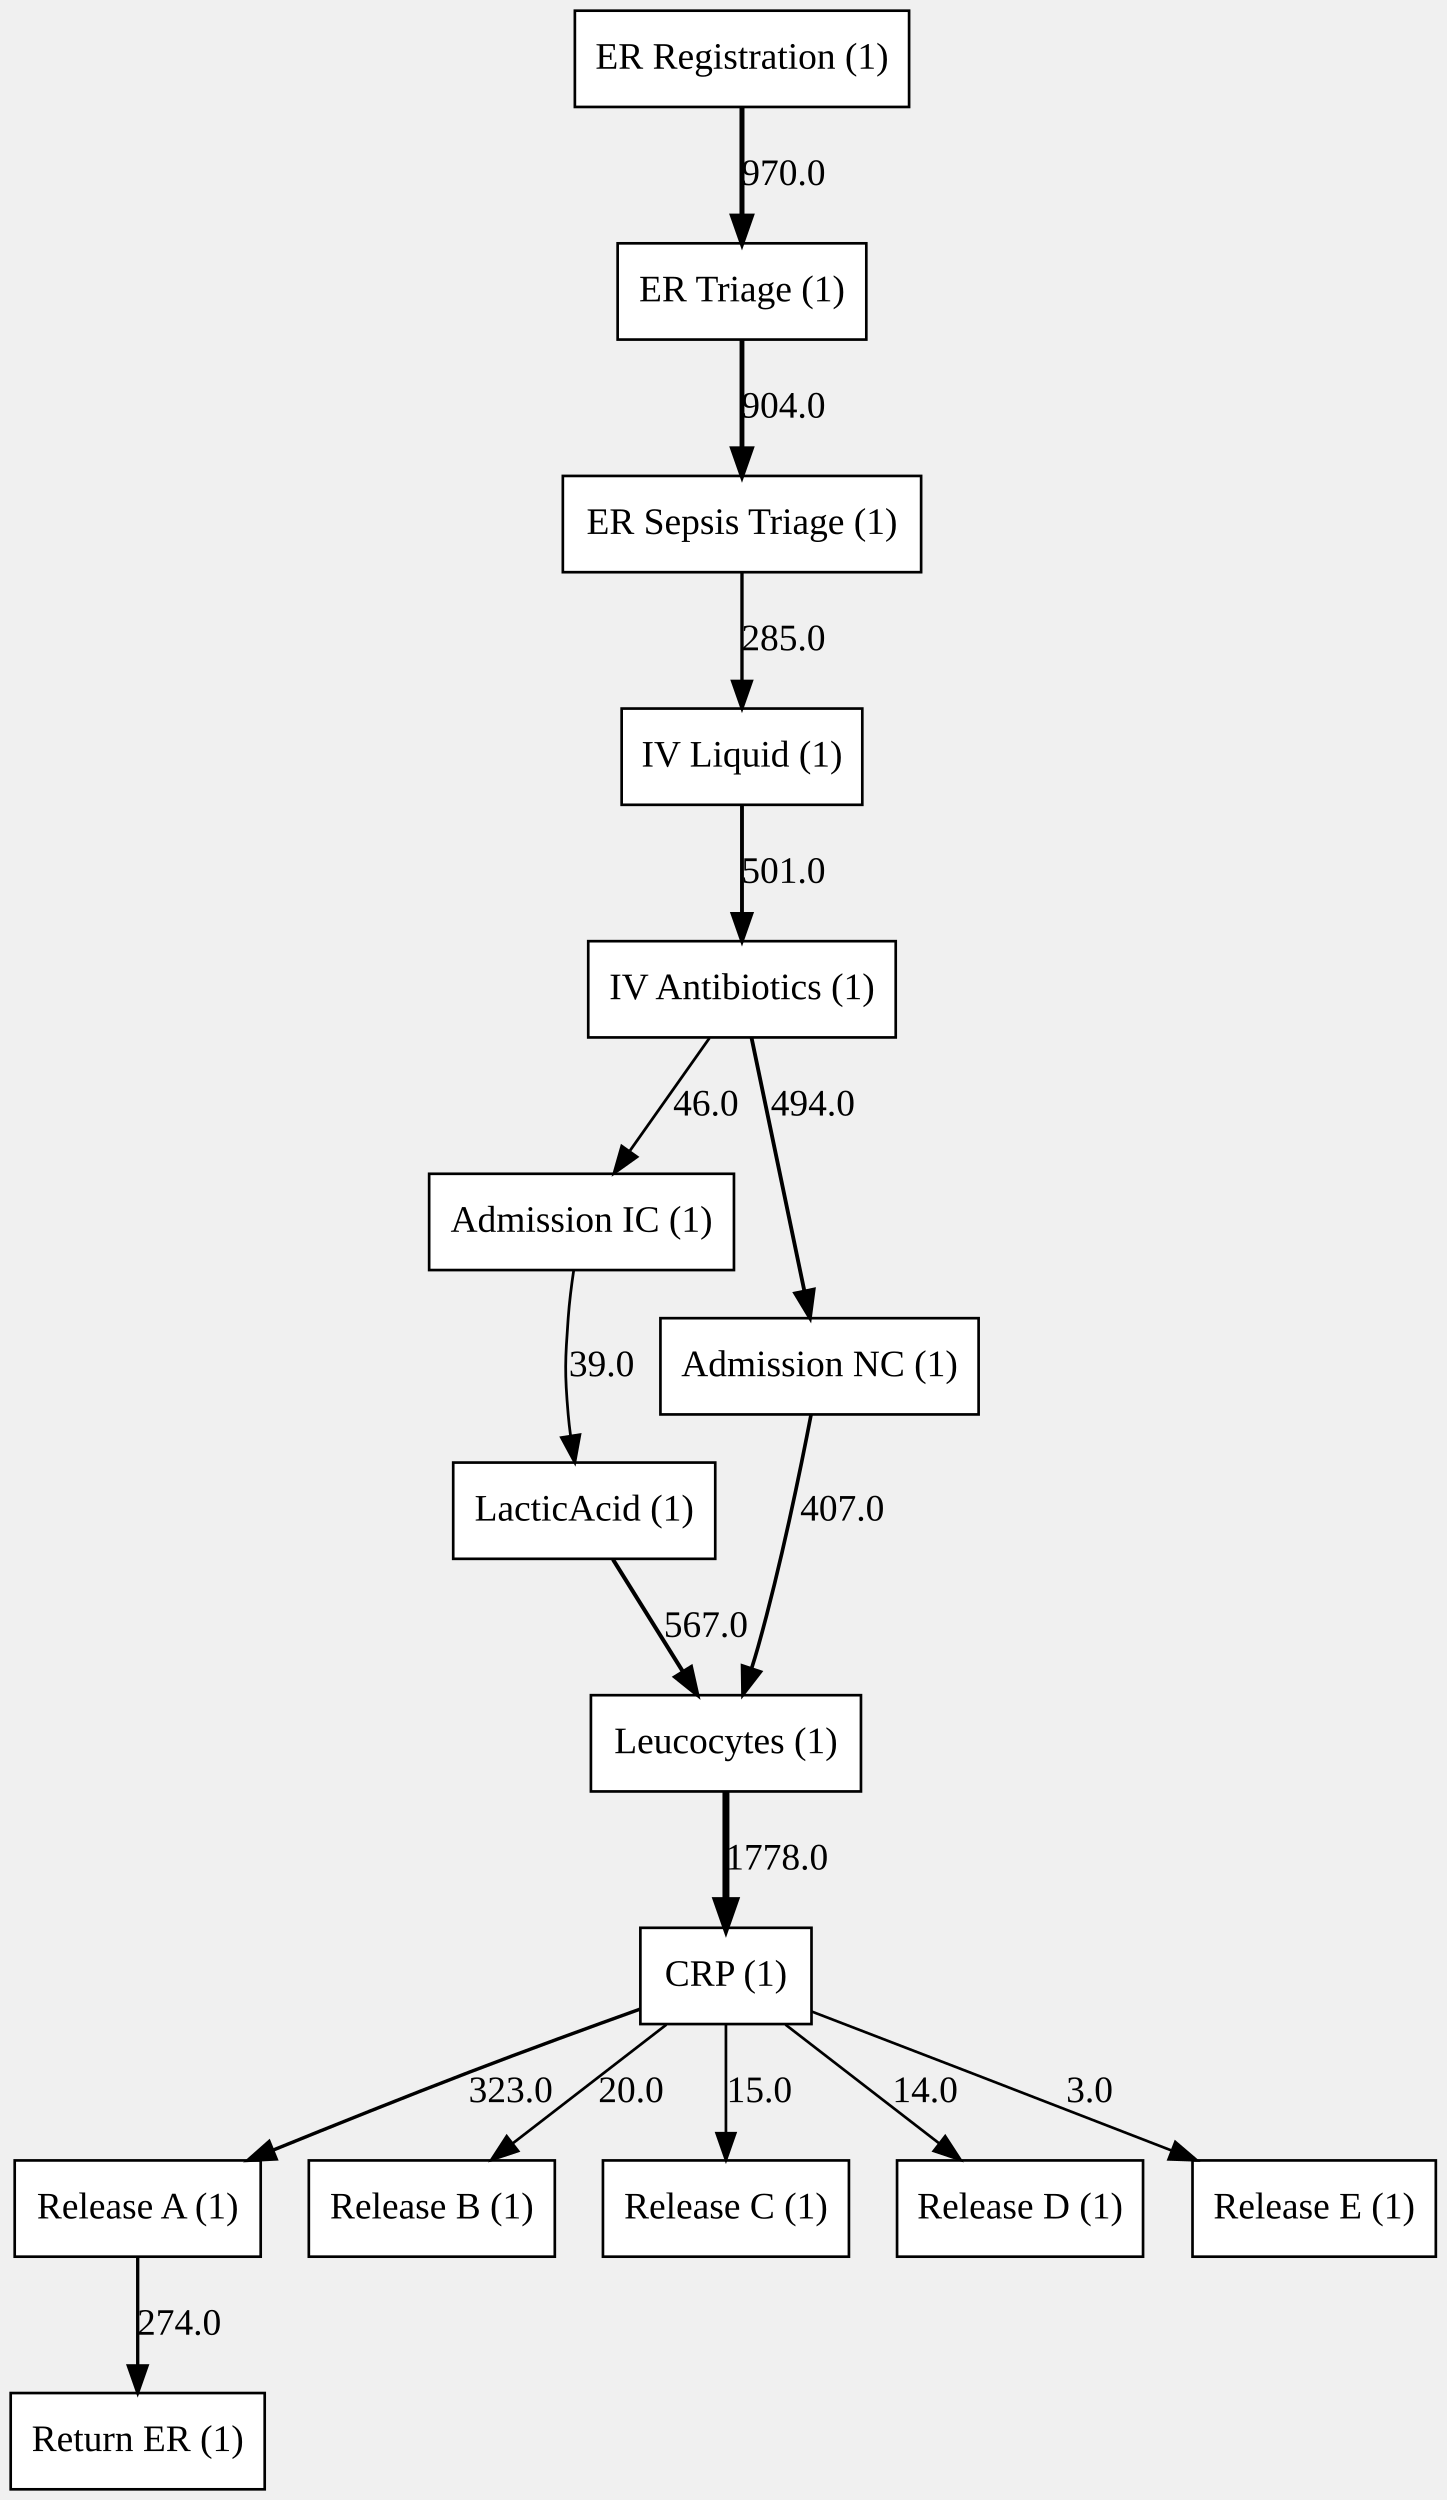
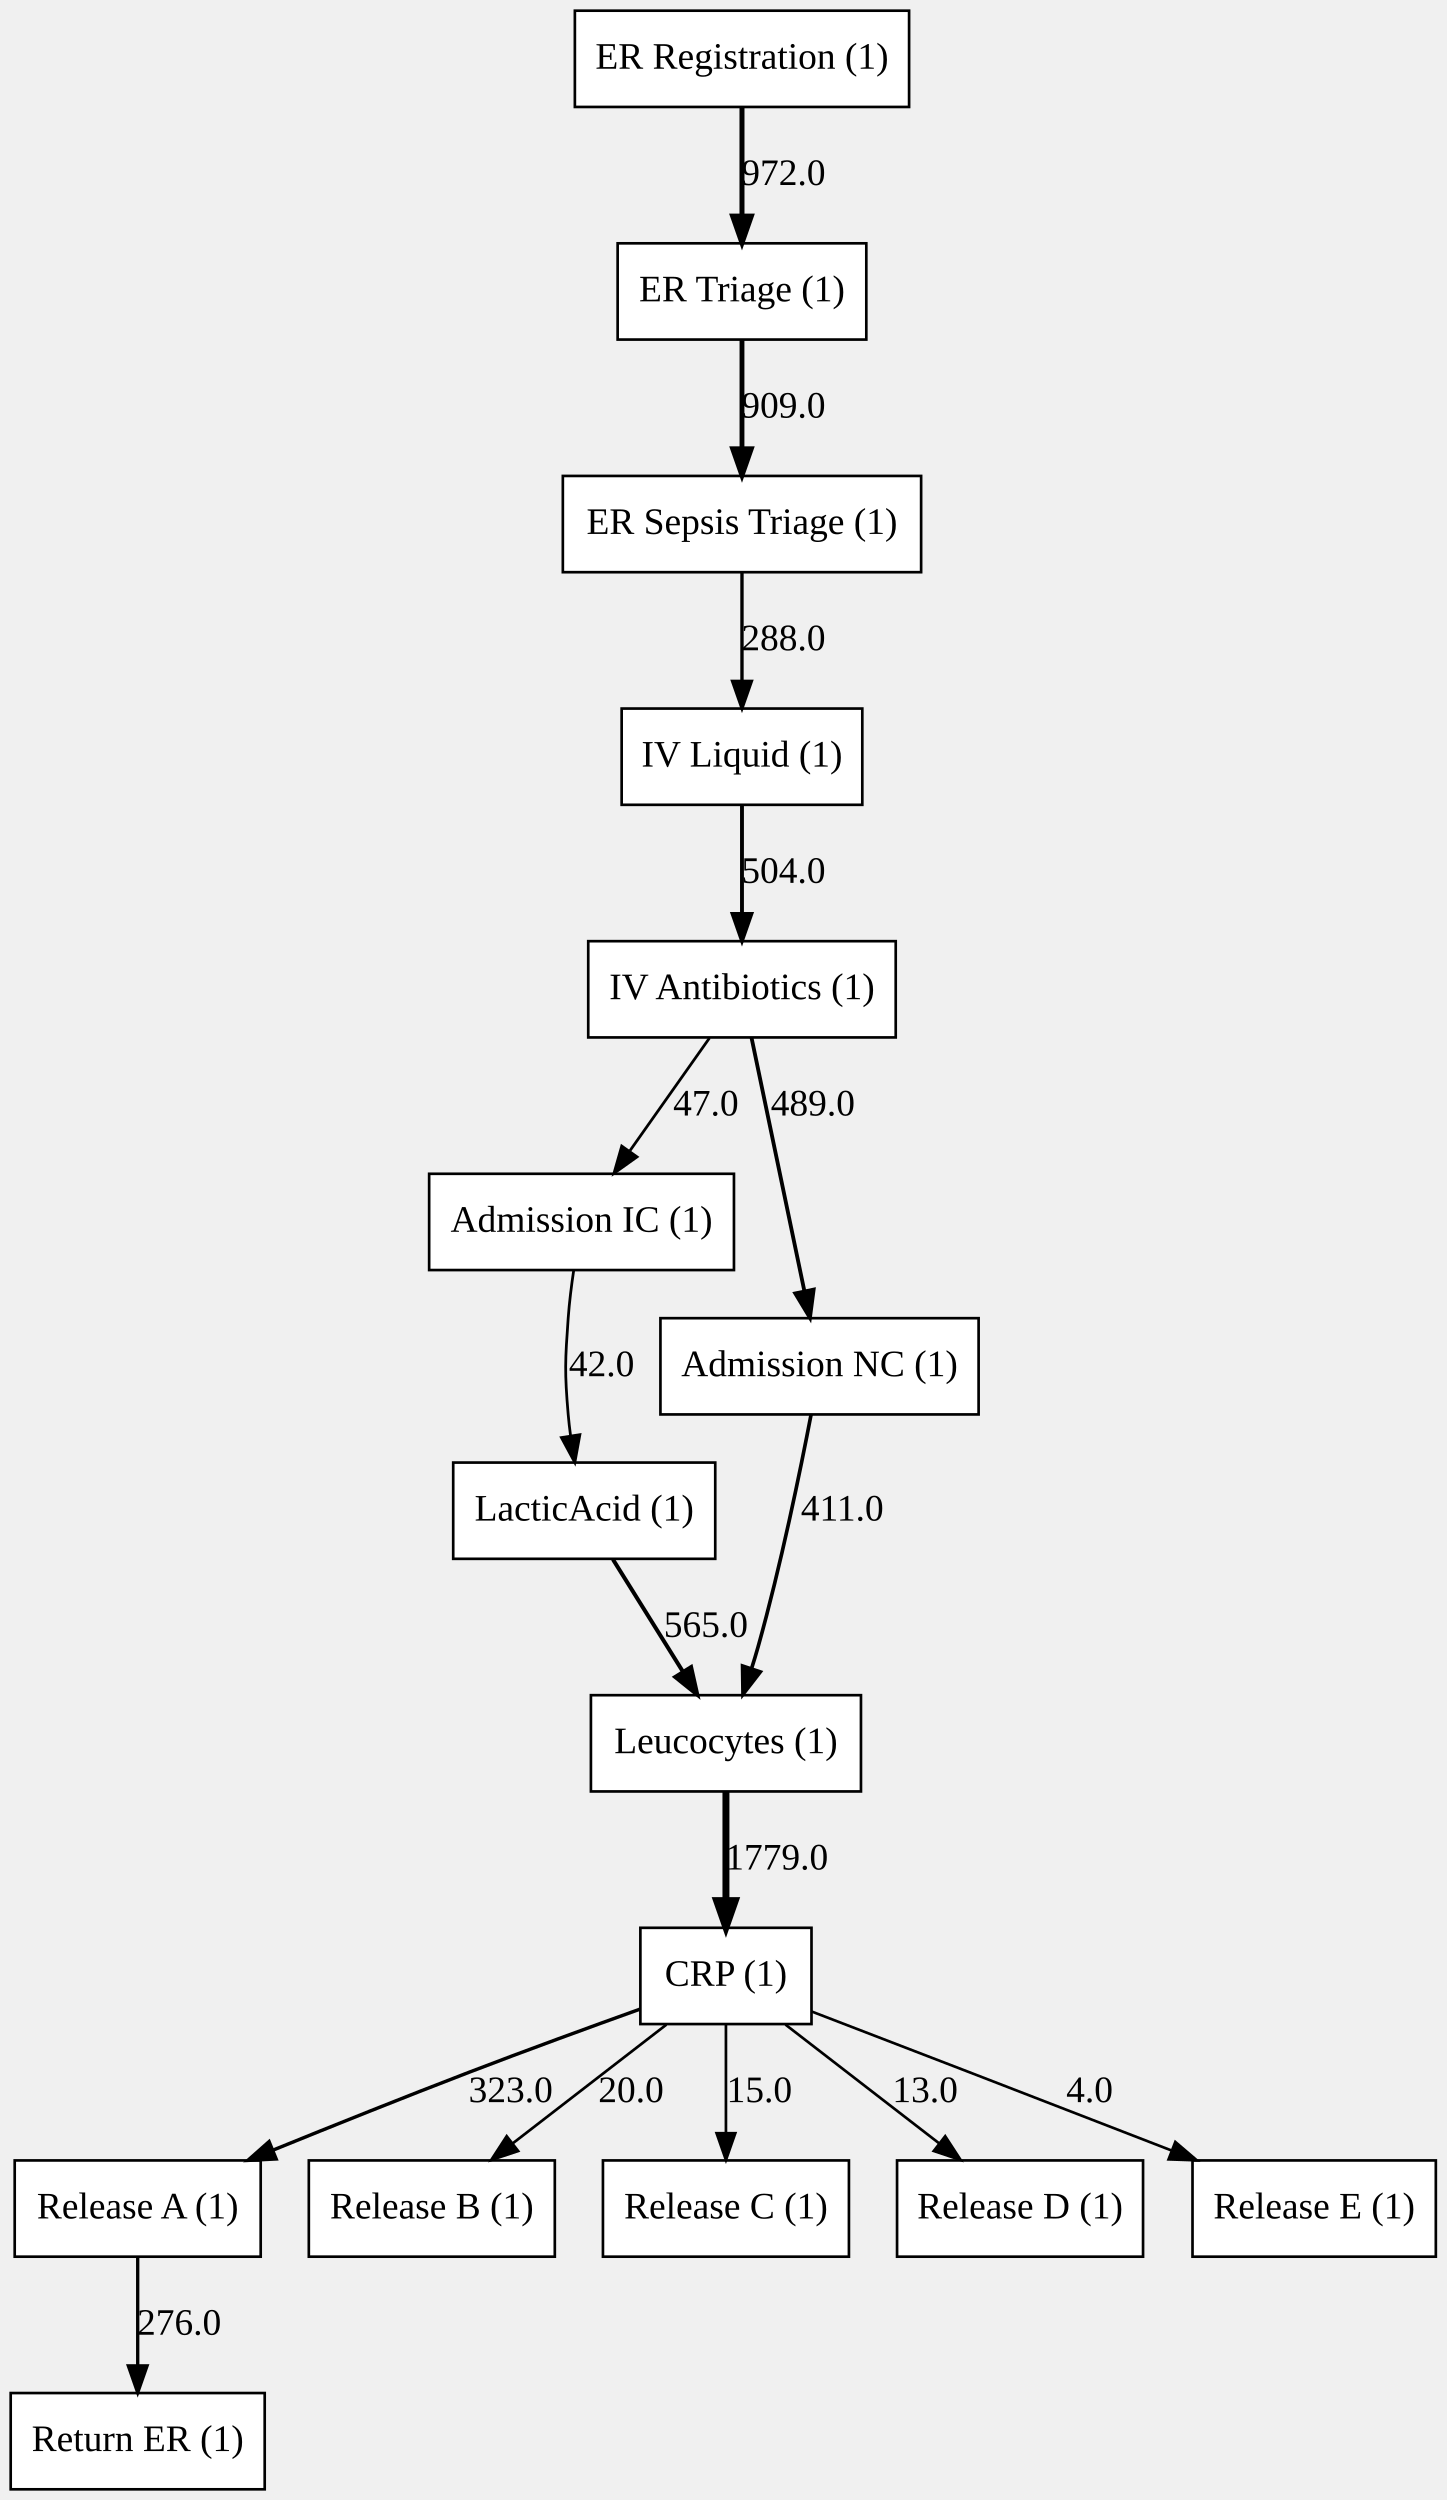
<svg xmlns="http://www.w3.org/2000/svg" width="541pt" height="935pt" viewBox="0.00 0.00 541.00 935.00">
  <g id="graph0" class="graph" transform="scale(1 1) rotate(0) translate(4 931)">
    <g id="node1" class="node">
      <polygon fill="#ffffff" stroke="black" points="270.5,-492 156.5,-492 156.5,-456 270.5,-456 270.5,-492" />
      <text text-anchor="middle" x="213.5" y="-470.3" font-family="Times New Roman,serif" font-size="14.00">Admission IC (1)</text>
    </g>
    <g id="node9" class="node">
      <polygon fill="#ffffff" stroke="black" points="263.5,-384 165.5,-384 165.5,-348 263.5,-348 263.5,-384" />
      <text text-anchor="middle" x="214.5" y="-362.3" font-family="Times New Roman,serif" font-size="14.00">LacticAcid (1)</text>
    </g>
    <g id="edge1" class="edge">
-       <path fill="none" stroke="black" stroke-width="1.032" d="M210.572,-455.962C209.725,-450.269 208.918,-443.878 208.5,-438 207.366,-422.04 207.143,-417.942 208.5,-402 208.72,-399.42 209.029,-396.745 209.392,-394.074" />
-       <polygon fill="black" stroke="black" stroke-width="1.032" points="212.877,-394.44 210.986,-384.015 205.964,-393.344 212.877,-394.44" />
-       <text text-anchor="middle" x="221" y="-416.3" font-family="Times New Roman,serif" font-size="14.00">39.0</text>
+       <path fill="none" stroke="black" stroke-width="1.034" d="M210.572,-455.962C209.725,-450.269 208.918,-443.878 208.5,-438 207.366,-422.04 207.143,-417.942 208.5,-402 208.72,-399.42 209.029,-396.745 209.392,-394.074" />
+       <polygon fill="black" stroke="black" stroke-width="1.034" points="212.877,-394.44 210.986,-384.015 205.964,-393.344 212.877,-394.44" />
+       <text text-anchor="middle" x="221" y="-416.3" font-family="Times New Roman,serif" font-size="14.00">42.0</text>
    </g>
    <g id="node2" class="node">
      <polygon fill="#ffffff" stroke="black" points="362,-438 243,-438 243,-402 362,-402 362,-438" />
      <text text-anchor="middle" x="302.5" y="-416.3" font-family="Times New Roman,serif" font-size="14.00">Admission NC (1)</text>
    </g>
    <g id="node10" class="node">
      <polygon fill="#ffffff" stroke="black" points="318,-297 217,-297 217,-261 318,-261 318,-297" />
      <text text-anchor="middle" x="267.5" y="-275.3" font-family="Times New Roman,serif" font-size="14.00">Leucocytes (1)</text>
    </g>
    <g id="edge2" class="edge">
-       <path fill="none" stroke="black" stroke-width="1.364" d="M299.337,-401.921C295.357,-381.195 288.005,-345.264 279.5,-315 278.76,-312.366 277.934,-309.64 277.071,-306.924" />
-       <polygon fill="black" stroke="black" stroke-width="1.364" points="280.354,-305.706 273.872,-297.325 273.713,-307.919 280.354,-305.706" />
-       <text text-anchor="middle" x="311" y="-362.3" font-family="Times New Roman,serif" font-size="14.00">407.0</text>
+       <path fill="none" stroke="black" stroke-width="1.367" d="M299.337,-401.921C295.357,-381.195 288.005,-345.264 279.5,-315 278.76,-312.366 277.934,-309.64 277.071,-306.924" />
+       <polygon fill="black" stroke="black" stroke-width="1.367" points="280.354,-305.706 273.872,-297.325 273.713,-307.919 280.354,-305.706" />
+       <text text-anchor="middle" x="311" y="-362.3" font-family="Times New Roman,serif" font-size="14.00">411.0</text>
    </g>
    <g id="node3" class="node">
      <polygon fill="#ffffff" stroke="black" points="299.5,-210 235.5,-210 235.5,-174 299.5,-174 299.5,-210" />
      <text text-anchor="middle" x="267.5" y="-188.3" font-family="Times New Roman,serif" font-size="14.00">CRP (1)</text>
    </g>
    <g id="node11" class="node">
      <polygon fill="#ffffff" stroke="black" points="93.5,-123 1.5,-123 1.5,-87 93.5,-87 93.5,-123" />
      <text text-anchor="middle" x="47.5" y="-101.3" font-family="Times New Roman,serif" font-size="14.00">Release A (1)</text>
    </g>
    <g id="edge3" class="edge">
      <path fill="none" stroke="black" stroke-width="1.288" d="M235.4,-179.602C216.699,-172.886 192.699,-164.136 171.5,-156 147.229,-146.685 120.46,-135.95 98.026,-126.821" />
      <polygon fill="black" stroke="black" stroke-width="1.288" points="99.277,-123.552 88.696,-123.016 96.633,-130.033 99.277,-123.552" />
      <text text-anchor="middle" x="187" y="-144.8" font-family="Times New Roman,serif" font-size="14.00">323.0</text>
    </g>
    <g id="node12" class="node">
      <polygon fill="#ffffff" stroke="black" points="203.5,-123 111.5,-123 111.5,-87 203.5,-87 203.5,-123" />
      <text text-anchor="middle" x="157.5" y="-101.3" font-family="Times New Roman,serif" font-size="14.00">Release B (1)</text>
    </g>
    <g id="edge4" class="edge">
-       <path fill="none" stroke="black" stroke-width="1.015" d="M245.24,-173.799C228.69,-161.01 205.922,-143.417 187.727,-129.357" />
-       <polygon fill="black" stroke="black" stroke-width="1.015" points="189.78,-126.52 179.727,-123.175 185.5,-132.059 189.78,-126.52" />
+       <path fill="none" stroke="black" stroke-width="1.014" d="M245.24,-173.799C228.69,-161.01 205.922,-143.417 187.727,-129.357" />
+       <polygon fill="black" stroke="black" stroke-width="1.014" points="189.78,-126.52 179.727,-123.175 185.5,-132.059 189.78,-126.52" />
      <text text-anchor="middle" x="232" y="-144.8" font-family="Times New Roman,serif" font-size="14.00">20.0</text>
    </g>
    <g id="node13" class="node">
      <polygon fill="#ffffff" stroke="black" points="313.5,-123 221.5,-123 221.5,-87 313.5,-87 313.5,-123" />
      <text text-anchor="middle" x="267.5" y="-101.3" font-family="Times New Roman,serif" font-size="14.00">Release C (1)</text>
    </g>
    <g id="edge5" class="edge">
-       <path fill="none" stroke="black" stroke-width="1.011" d="M267.5,-173.799C267.5,-162.163 267.5,-146.548 267.5,-133.237" />
-       <polygon fill="black" stroke="black" stroke-width="1.011" points="271,-133.175 267.5,-123.175 264,-133.175 271,-133.175" />
+       <path fill="none" stroke="black" stroke-width="1.01" d="M267.5,-173.799C267.5,-162.163 267.5,-146.548 267.5,-133.237" />
+       <polygon fill="black" stroke="black" stroke-width="1.01" points="271,-133.175 267.5,-123.175 264,-133.175 271,-133.175" />
      <text text-anchor="middle" x="280" y="-144.8" font-family="Times New Roman,serif" font-size="14.00">15.0</text>
    </g>
    <g id="node14" class="node">
      <polygon fill="#ffffff" stroke="black" points="423.5,-123 331.5,-123 331.5,-87 423.5,-87 423.5,-123" />
      <text text-anchor="middle" x="377.5" y="-101.3" font-family="Times New Roman,serif" font-size="14.00">Release D (1)</text>
    </g>
    <g id="edge6" class="edge">
-       <path fill="none" stroke="black" stroke-width="1.01" d="M289.76,-173.799C306.31,-161.01 329.078,-143.417 347.273,-129.357" />
-       <polygon fill="black" stroke="black" stroke-width="1.01" points="349.5,-132.059 355.273,-123.175 345.22,-126.52 349.5,-132.059" />
-       <text text-anchor="middle" x="342" y="-144.8" font-family="Times New Roman,serif" font-size="14.00">14.0</text>
+       <path fill="none" stroke="black" stroke-width="1.008" d="M289.76,-173.799C306.31,-161.01 329.078,-143.417 347.273,-129.357" />
+       <polygon fill="black" stroke="black" stroke-width="1.008" points="349.5,-132.059 355.273,-123.175 345.22,-126.52 349.5,-132.059" />
+       <text text-anchor="middle" x="342" y="-144.8" font-family="Times New Roman,serif" font-size="14.00">13.0</text>
    </g>
    <g id="node15" class="node">
      <polygon fill="#ffffff" stroke="black" points="533,-123 442,-123 442,-87 533,-87 533,-123" />
      <text text-anchor="middle" x="487.5" y="-101.3" font-family="Times New Roman,serif" font-size="14.00">Release E (1)</text>
    </g>
    <g id="edge7" class="edge">
      <path fill="none" stroke="black" d="M299.515,-178.71C316.957,-172.008 338.92,-163.56 358.5,-156 383.413,-146.381 411.018,-135.686 434.278,-126.664" />
      <polygon fill="black" stroke="black" points="435.569,-129.918 443.626,-123.038 433.037,-123.392 435.569,-129.918" />
-       <text text-anchor="middle" x="403.5" y="-144.8" font-family="Times New Roman,serif" font-size="14.00">3.0</text>
+       <text text-anchor="middle" x="403.5" y="-144.8" font-family="Times New Roman,serif" font-size="14.00">4.0</text>
    </g>
    <g id="node4" class="node">
      <polygon fill="#ffffff" stroke="black" points="336,-927 211,-927 211,-891 336,-891 336,-927" />
      <text text-anchor="middle" x="273.5" y="-905.3" font-family="Times New Roman,serif" font-size="14.00">ER Registration (1)</text>
    </g>
    <g id="node6" class="node">
      <polygon fill="#ffffff" stroke="black" points="320,-840 227,-840 227,-804 320,-804 320,-840" />
      <text text-anchor="middle" x="273.5" y="-818.3" font-family="Times New Roman,serif" font-size="14.00">ER Triage (1)</text>
    </g>
    <g id="edge8" class="edge">
-       <path fill="none" stroke="black" stroke-width="1.872" d="M273.5,-890.799C273.5,-879.163 273.5,-863.548 273.5,-850.237" />
-       <polygon fill="black" stroke="black" stroke-width="1.872" points="277,-850.175 273.5,-840.175 270,-850.175 277,-850.175" />
-       <text text-anchor="middle" x="289" y="-861.8" font-family="Times New Roman,serif" font-size="14.00">970.0</text>
+       <path fill="none" stroke="black" stroke-width="1.873" d="M273.5,-890.799C273.5,-879.163 273.5,-863.548 273.5,-850.237" />
+       <polygon fill="black" stroke="black" stroke-width="1.873" points="277,-850.175 273.5,-840.175 270,-850.175 277,-850.175" />
+       <text text-anchor="middle" x="289" y="-861.8" font-family="Times New Roman,serif" font-size="14.00">972.0</text>
    </g>
    <g id="node5" class="node">
      <polygon fill="#ffffff" stroke="black" points="340.5,-753 206.5,-753 206.5,-717 340.5,-717 340.5,-753" />
      <text text-anchor="middle" x="273.5" y="-731.3" font-family="Times New Roman,serif" font-size="14.00">ER Sepsis Triage (1)</text>
    </g>
    <g id="node8" class="node">
      <polygon fill="#ffffff" stroke="black" points="318.5,-666 228.5,-666 228.5,-630 318.5,-630 318.5,-666" />
      <text text-anchor="middle" x="273.5" y="-644.3" font-family="Times New Roman,serif" font-size="14.00">IV Liquid (1)</text>
    </g>
    <g id="edge9" class="edge">
-       <path fill="none" stroke="black" stroke-width="1.254" d="M273.5,-716.799C273.5,-705.163 273.5,-689.548 273.5,-676.237" />
-       <polygon fill="black" stroke="black" stroke-width="1.254" points="277,-676.175 273.5,-666.175 270,-676.175 277,-676.175" />
-       <text text-anchor="middle" x="289" y="-687.8" font-family="Times New Roman,serif" font-size="14.00">285.0</text>
+       <path fill="none" stroke="black" stroke-width="1.256" d="M273.5,-716.799C273.5,-705.163 273.5,-689.548 273.5,-676.237" />
+       <polygon fill="black" stroke="black" stroke-width="1.256" points="277,-676.175 273.5,-666.175 270,-676.175 277,-676.175" />
+       <text text-anchor="middle" x="289" y="-687.8" font-family="Times New Roman,serif" font-size="14.00">288.0</text>
    </g>
    <g id="edge10" class="edge">
-       <path fill="none" stroke="black" stroke-width="1.812" d="M273.5,-803.799C273.5,-792.163 273.5,-776.548 273.5,-763.237" />
-       <polygon fill="black" stroke="black" stroke-width="1.812" points="277,-763.175 273.5,-753.175 270,-763.175 277,-763.175" />
-       <text text-anchor="middle" x="289" y="-774.8" font-family="Times New Roman,serif" font-size="14.00">904.0</text>
+       <path fill="none" stroke="black" stroke-width="1.816" d="M273.5,-803.799C273.5,-792.163 273.5,-776.548 273.5,-763.237" />
+       <polygon fill="black" stroke="black" stroke-width="1.816" points="277,-763.175 273.5,-753.175 270,-763.175 277,-763.175" />
+       <text text-anchor="middle" x="289" y="-774.8" font-family="Times New Roman,serif" font-size="14.00">909.0</text>
    </g>
    <g id="node7" class="node">
      <polygon fill="#ffffff" stroke="black" points="331,-579 216,-579 216,-543 331,-543 331,-579" />
      <text text-anchor="middle" x="273.5" y="-557.3" font-family="Times New Roman,serif" font-size="14.00">IV Antibiotics (1)</text>
    </g>
    <g id="edge11" class="edge">
      <path fill="none" stroke="black" stroke-width="1.039" d="M261.358,-542.799C252.819,-530.702 241.245,-514.305 231.618,-500.667" />
      <polygon fill="black" stroke="black" stroke-width="1.039" points="234.25,-498.327 225.624,-492.175 228.531,-502.364 234.25,-498.327" />
-       <text text-anchor="middle" x="260" y="-513.8" font-family="Times New Roman,serif" font-size="14.00">46.0</text>
+       <text text-anchor="middle" x="260" y="-513.8" font-family="Times New Roman,serif" font-size="14.00">47.0</text>
    </g>
    <g id="edge12" class="edge">
-       <path fill="none" stroke="black" stroke-width="1.443" d="M277.056,-542.956C281.991,-519.3 290.971,-476.26 296.835,-448.153" />
-       <polygon fill="black" stroke="black" stroke-width="1.443" points="300.299,-448.688 298.915,-438.184 293.446,-447.258 300.299,-448.688" />
-       <text text-anchor="middle" x="300" y="-513.8" font-family="Times New Roman,serif" font-size="14.00">494.0</text>
+       <path fill="none" stroke="black" stroke-width="1.437" d="M277.056,-542.956C281.991,-519.3 290.971,-476.26 296.835,-448.153" />
+       <polygon fill="black" stroke="black" stroke-width="1.437" points="300.299,-448.688 298.915,-438.184 293.446,-447.258 300.299,-448.688" />
+       <text text-anchor="middle" x="300" y="-513.8" font-family="Times New Roman,serif" font-size="14.00">489.0</text>
    </g>
    <g id="edge13" class="edge">
-       <path fill="none" stroke="black" stroke-width="1.449" d="M273.5,-629.799C273.5,-618.163 273.5,-602.548 273.5,-589.237" />
-       <polygon fill="black" stroke="black" stroke-width="1.449" points="277,-589.175 273.5,-579.175 270,-589.175 277,-589.175" />
-       <text text-anchor="middle" x="289" y="-600.8" font-family="Times New Roman,serif" font-size="14.00">501.0</text>
+       <path fill="none" stroke="black" stroke-width="1.451" d="M273.5,-629.799C273.5,-618.163 273.5,-602.548 273.5,-589.237" />
+       <polygon fill="black" stroke="black" stroke-width="1.451" points="277,-589.175 273.5,-579.175 270,-589.175 277,-589.175" />
+       <text text-anchor="middle" x="289" y="-600.8" font-family="Times New Roman,serif" font-size="14.00">504.0</text>
    </g>
    <g id="edge14" class="edge">
-       <path fill="none" stroke="black" stroke-width="1.508" d="M225.225,-347.799C232.768,-335.702 242.992,-319.305 251.496,-305.667" />
-       <polygon fill="black" stroke="black" stroke-width="1.508" points="254.47,-307.513 256.791,-297.175 248.53,-303.809 254.47,-307.513" />
-       <text text-anchor="middle" x="260" y="-318.8" font-family="Times New Roman,serif" font-size="14.00">567.0</text>
+       <path fill="none" stroke="black" stroke-width="1.506" d="M225.225,-347.799C232.768,-335.702 242.992,-319.305 251.496,-305.667" />
+       <polygon fill="black" stroke="black" stroke-width="1.506" points="254.47,-307.513 256.791,-297.175 248.53,-303.809 254.47,-307.513" />
+       <text text-anchor="middle" x="260" y="-318.8" font-family="Times New Roman,serif" font-size="14.00">565.0</text>
    </g>
    <g id="edge15" class="edge">
      <path fill="none" stroke="black" stroke-width="2.6" d="M267.5,-260.799C267.5,-249.163 267.5,-233.548 267.5,-220.237" />
      <polygon fill="black" stroke="black" stroke-width="2.6" points="271,-220.175 267.5,-210.175 264,-220.175 271,-220.175" />
-       <text text-anchor="middle" x="286.5" y="-231.8" font-family="Times New Roman,serif" font-size="14.00">1778.0</text>
+       <text text-anchor="middle" x="286.5" y="-231.8" font-family="Times New Roman,serif" font-size="14.00">1779.0</text>
    </g>
    <g id="node16" class="node">
      <polygon fill="#ffffff" stroke="black" points="95,-36 0,-36 0,-0 95,-0 95,-36" />
      <text text-anchor="middle" x="47.5" y="-14.3" font-family="Times New Roman,serif" font-size="14.00">Return ER (1)</text>
    </g>
    <g id="edge16" class="edge">
-       <path fill="none" stroke="black" stroke-width="1.244" d="M47.5,-86.799C47.5,-75.163 47.5,-59.548 47.5,-46.237" />
-       <polygon fill="black" stroke="black" stroke-width="1.244" points="51,-46.175 47.5,-36.175 44,-46.175 51,-46.175" />
-       <text text-anchor="middle" x="63" y="-57.8" font-family="Times New Roman,serif" font-size="14.00">274.0</text>
+       <path fill="none" stroke="black" stroke-width="1.245" d="M47.5,-86.799C47.5,-75.163 47.5,-59.548 47.5,-46.237" />
+       <polygon fill="black" stroke="black" stroke-width="1.245" points="51,-46.175 47.5,-36.175 44,-46.175 51,-46.175" />
+       <text text-anchor="middle" x="63" y="-57.8" font-family="Times New Roman,serif" font-size="14.00">276.0</text>
    </g>
  </g>
</svg>
